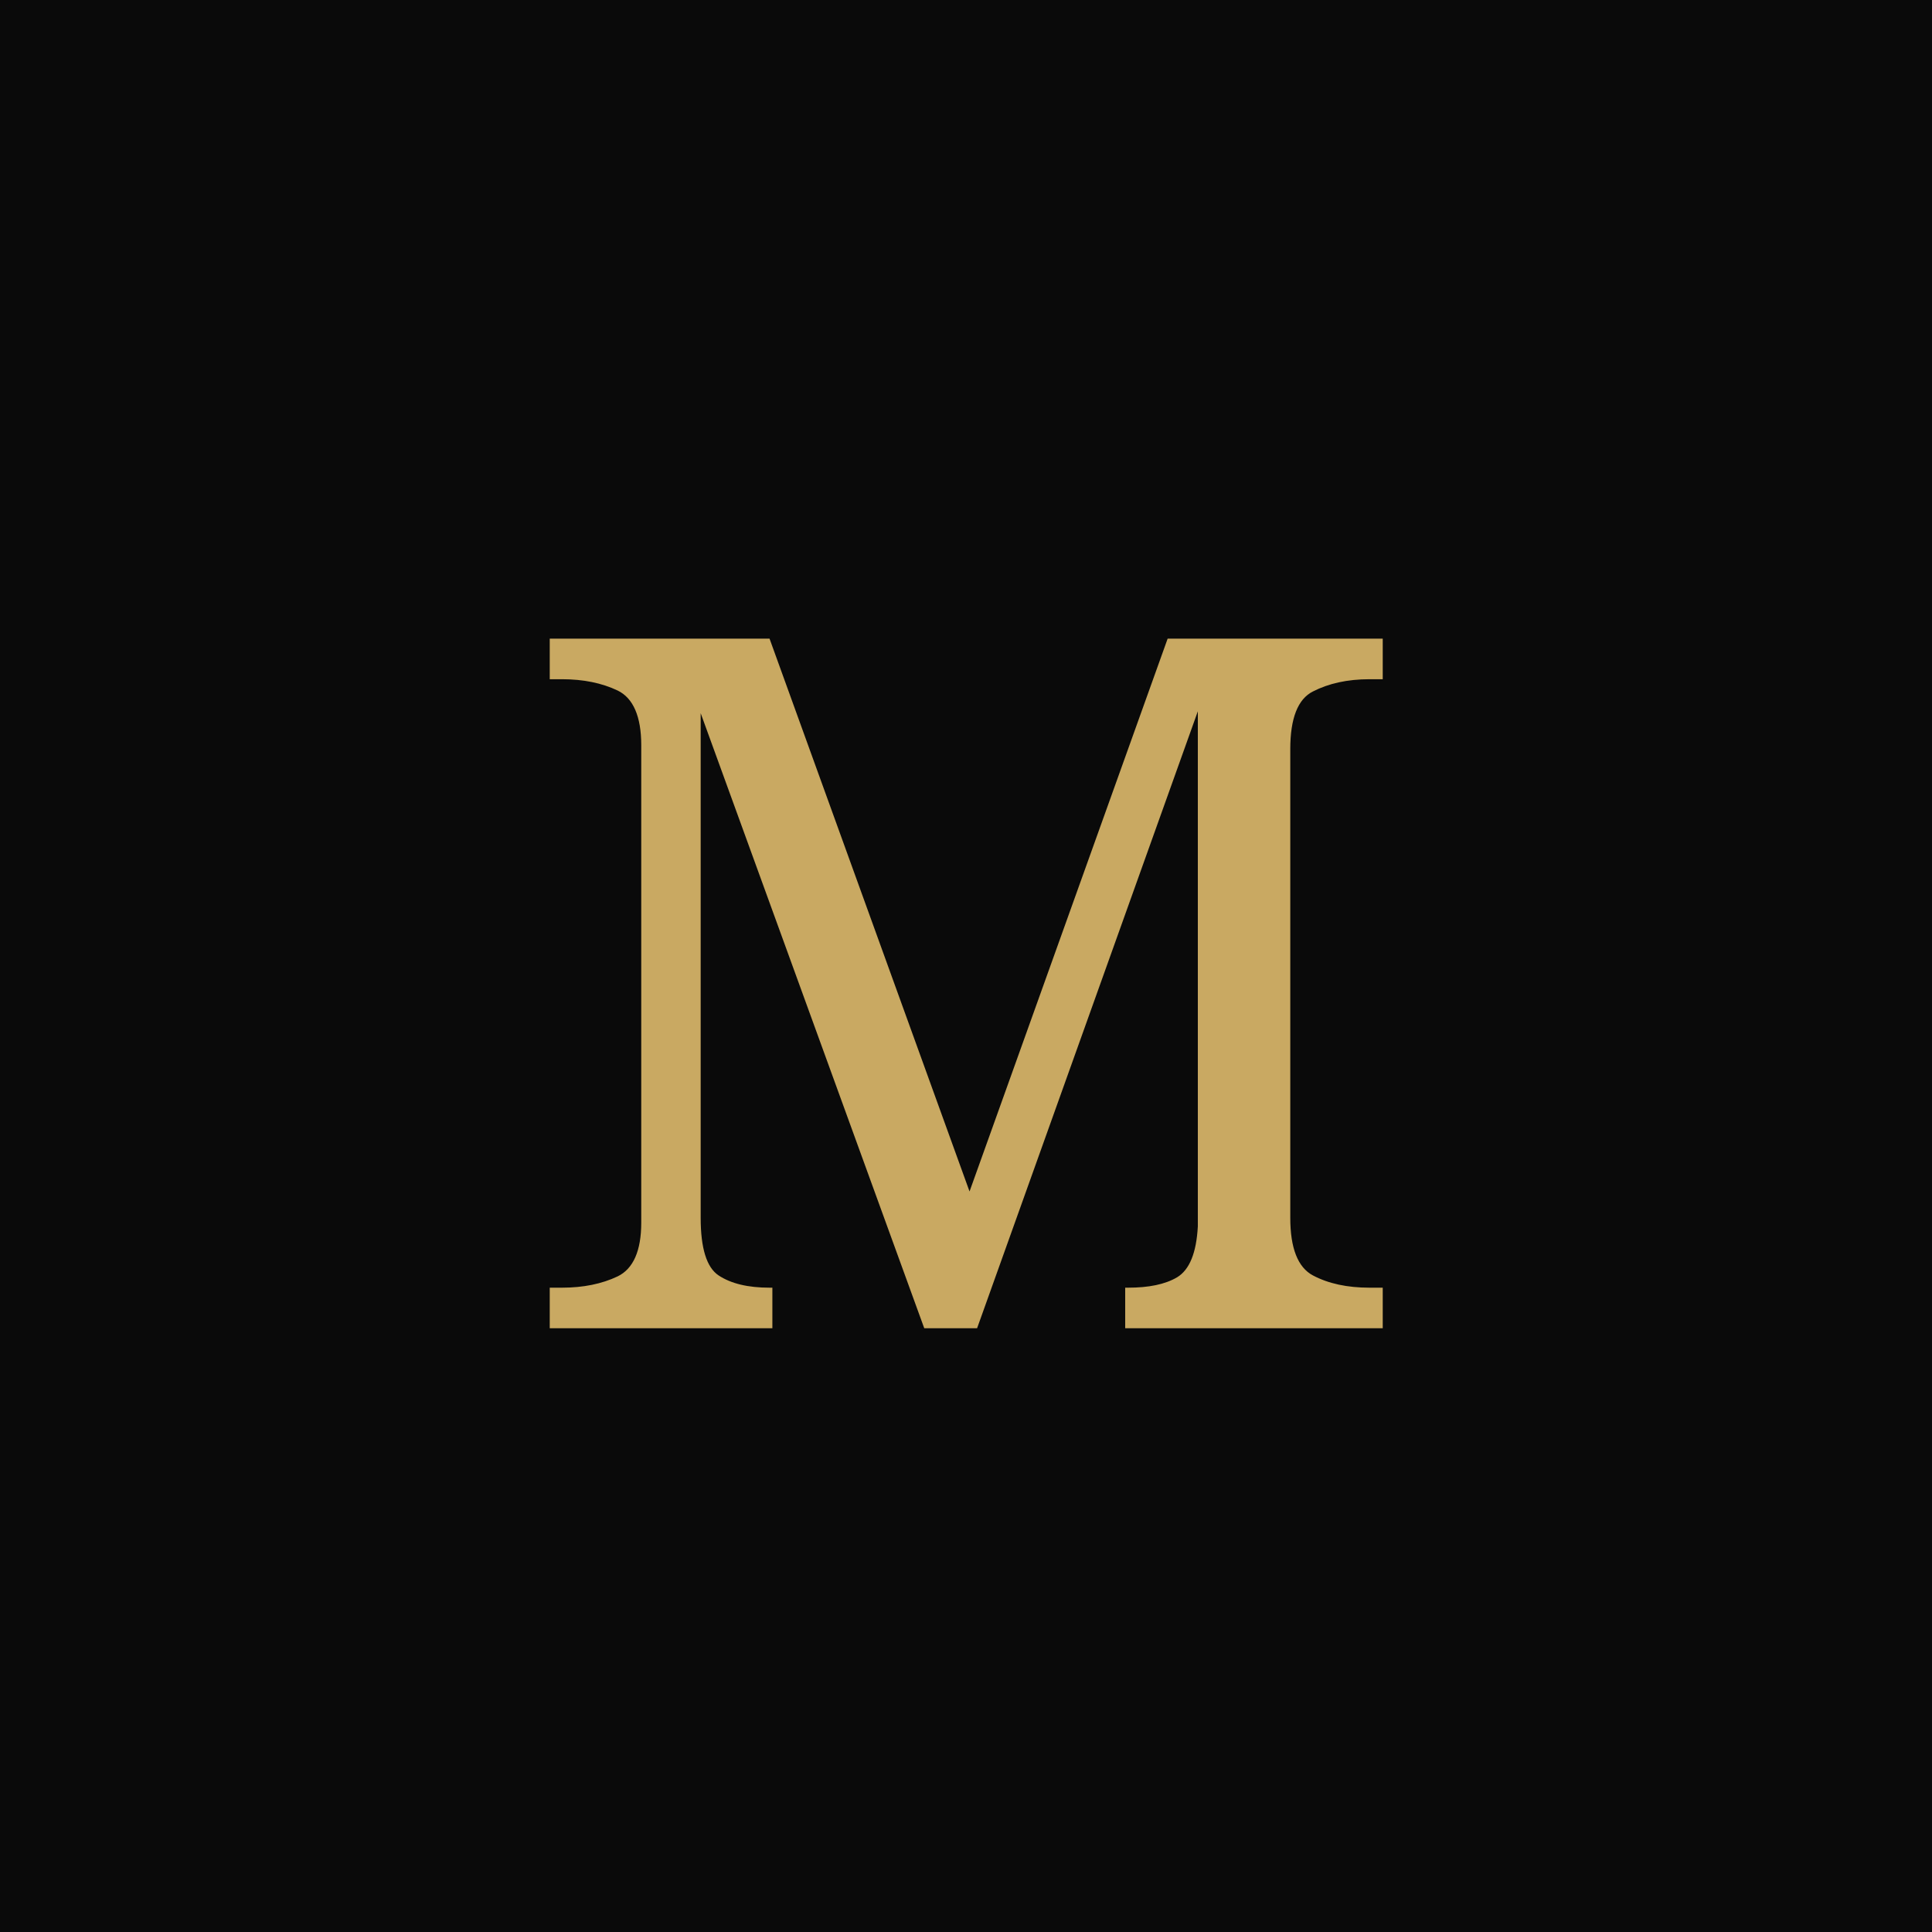
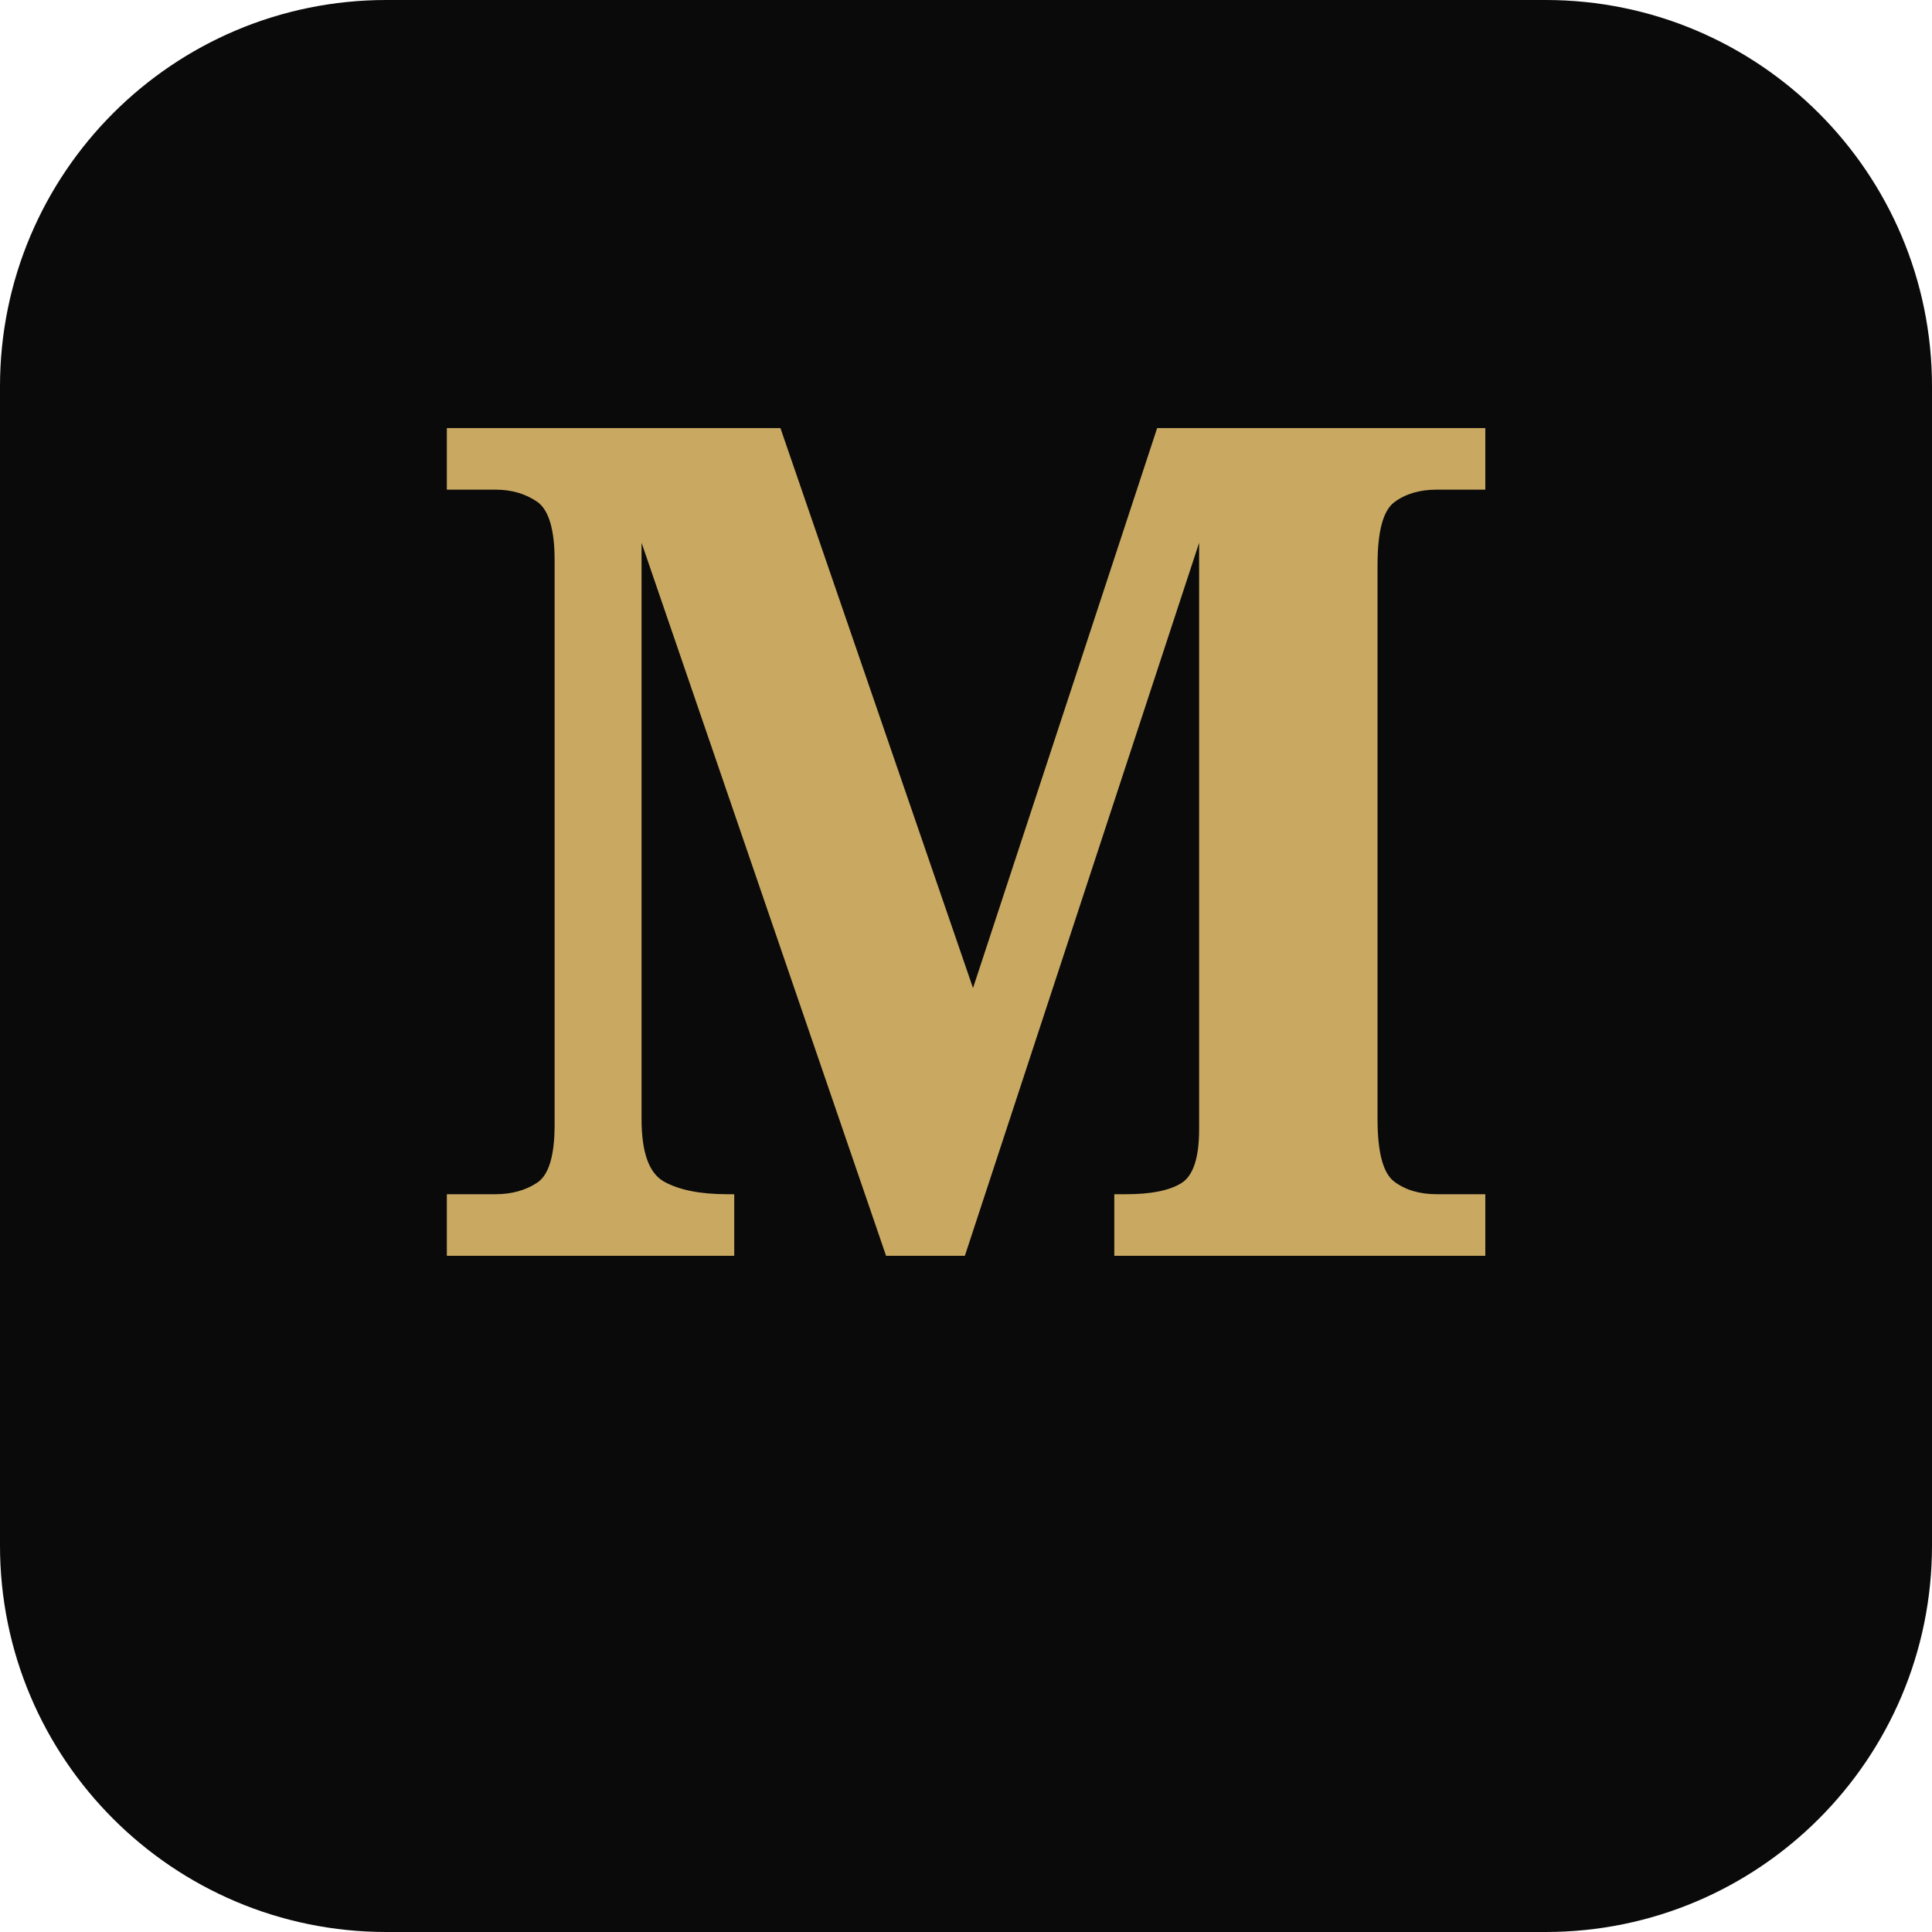
- <svg xmlns="http://www.w3.org/2000/svg" viewBox="0 0 32 32">
-   <rect width="32" height="32" fill="#0a0a0a" />
-   <text x="16" y="22" font-family="Georgia, serif" font-size="16" fill="#c9a962" text-anchor="middle" font-weight="300">M</text>
+ <svg xmlns="http://www.w3.org/2000/svg" viewBox="0 0 100 100">
+   <rect width="100" height="100" rx="20" fill="#0a0a0a" />
+   <text x="50" y="65" font-family="serif" font-size="60" fill="#c9a962" text-anchor="middle" font-weight="bold">M</text>
</svg>
